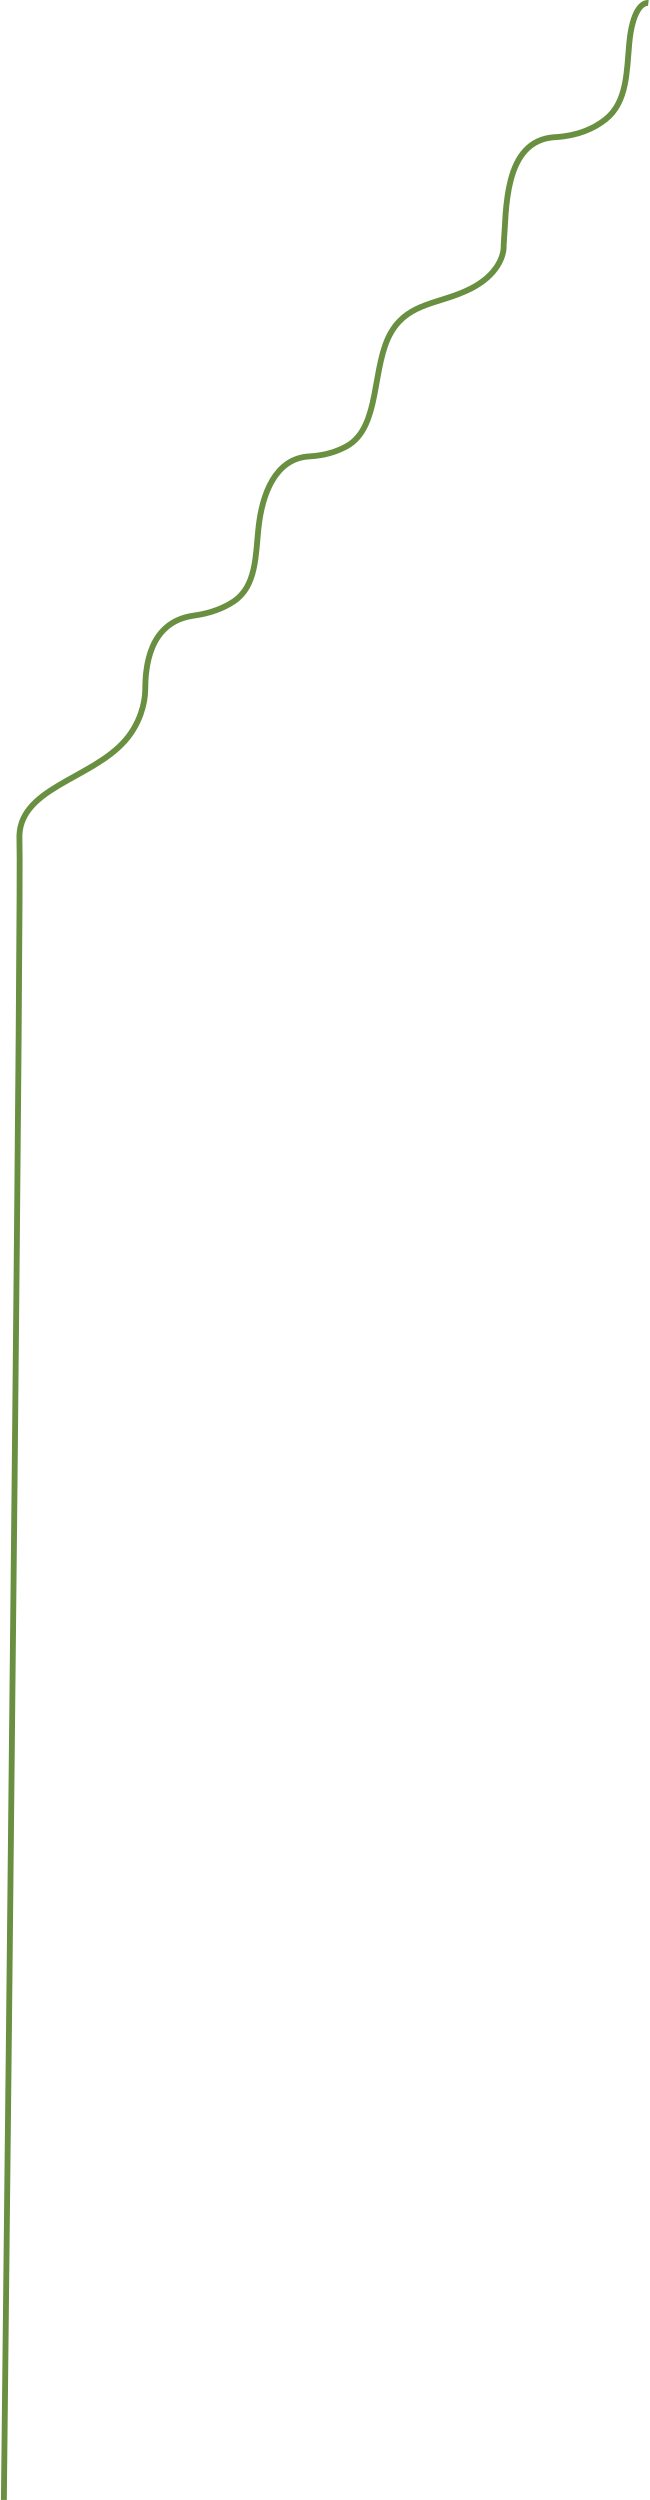
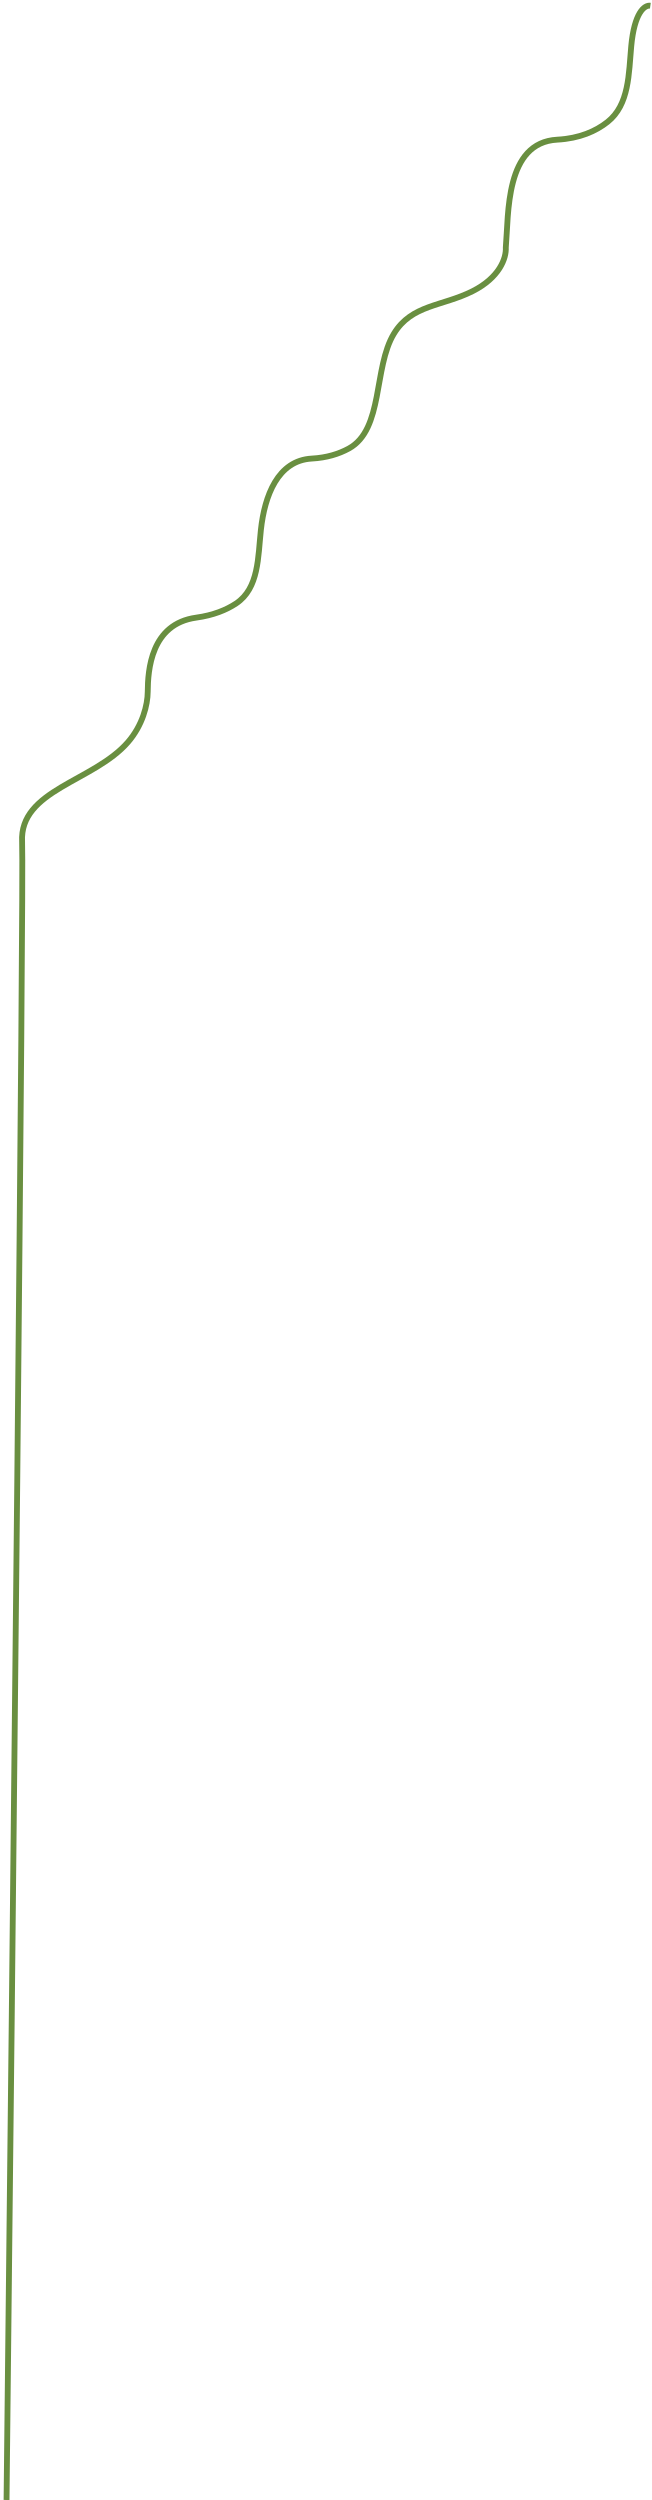
- <svg xmlns="http://www.w3.org/2000/svg" width="222" height="855" viewBox="0 0 222 855" fill="none">
-   <path d="M221.738 1.04C219.679 0.742 216.253 3.522 215.203 14.83C214.321 24.323 214.554 34.93 207.076 40.844C203.106 43.983 197.51 46.494 189.879 46.906C171.946 47.874 173.264 72.288 172.252 83.828C172.453 87.565 170.027 94.175 160.88 98.776C150.45 104.024 140.038 103.327 133.966 113.299V113.299C126.856 124.978 130.484 146.103 118.485 152.658C115.096 154.509 110.924 155.81 105.846 156.084C94.162 156.715 89.674 168.862 88.411 180.435C87.387 189.813 87.763 200.484 79.904 205.702C76.588 207.903 72.138 209.732 66.275 210.541C50.694 212.69 49.725 228.538 49.662 235.963C49.623 240.46 47.92 247.363 42.885 253.18C31.175 266.709 5.69 269.47 6.654 287.336V287.336C7.288 299.074 3.366 670.656 1.326 854.98" stroke="#698F40" stroke-width="2" />
+ <svg xmlns="http://www.w3.org/2000/svg" width="167" height="641" viewBox="0 0 167 641" fill="none">
+   <path d="M166.75 1.46C165.207 1.237 162.642 3.318 161.855 11.787C161.194 18.897 161.369 26.84 155.769 31.27C152.796 33.621 148.604 35.501 142.889 35.809C129.459 36.534 130.446 54.819 129.688 63.461C129.839 66.26 128.021 71.211 121.172 74.657C113.36 78.587 105.562 78.064 101.015 85.533V85.533C95.69 94.28 98.407 110.101 89.421 115.01C86.883 116.396 83.758 117.37 79.955 117.576C71.205 118.048 67.843 127.146 66.897 135.813C66.131 142.837 66.412 150.828 60.526 154.736C58.043 156.385 54.711 157.754 50.319 158.36C38.651 159.969 37.924 171.839 37.877 177.399C37.849 180.767 36.573 185.937 32.802 190.294C24.032 200.426 4.945 202.493 5.668 215.874V215.874C6.142 224.664 3.205 502.951 1.678 640.995" stroke="#698F40" stroke-width="1.498" />
</svg>
